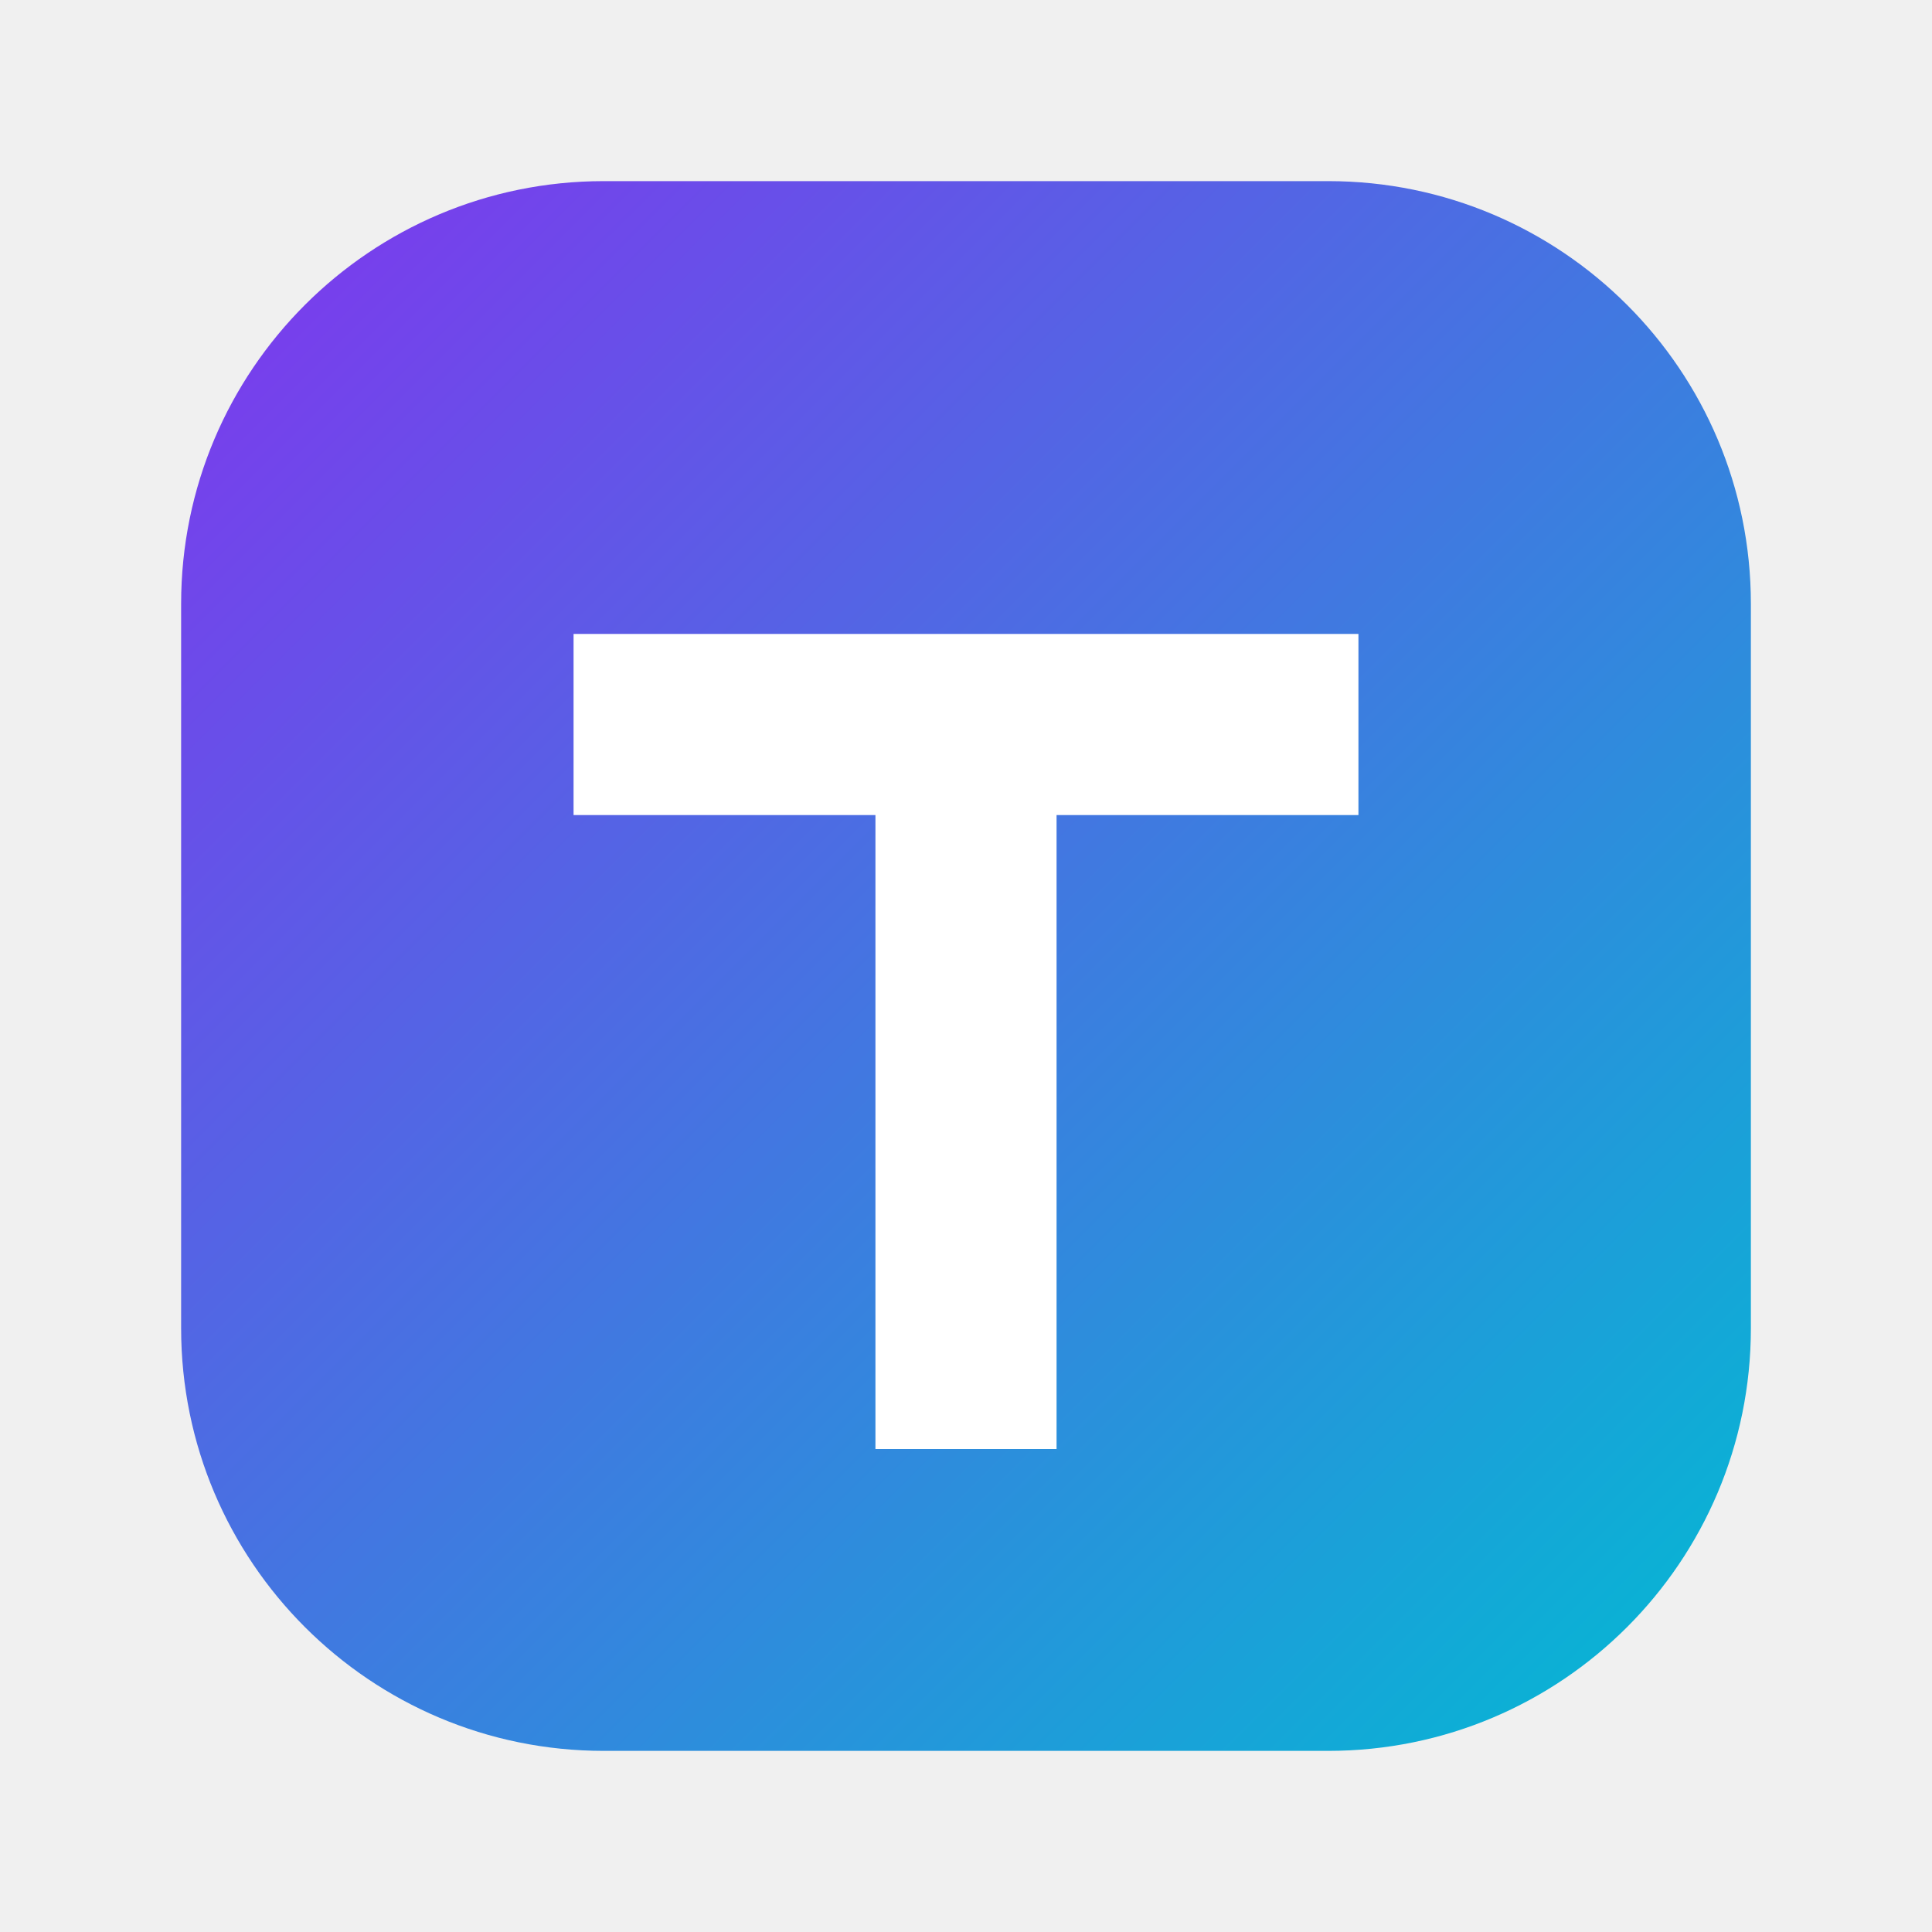
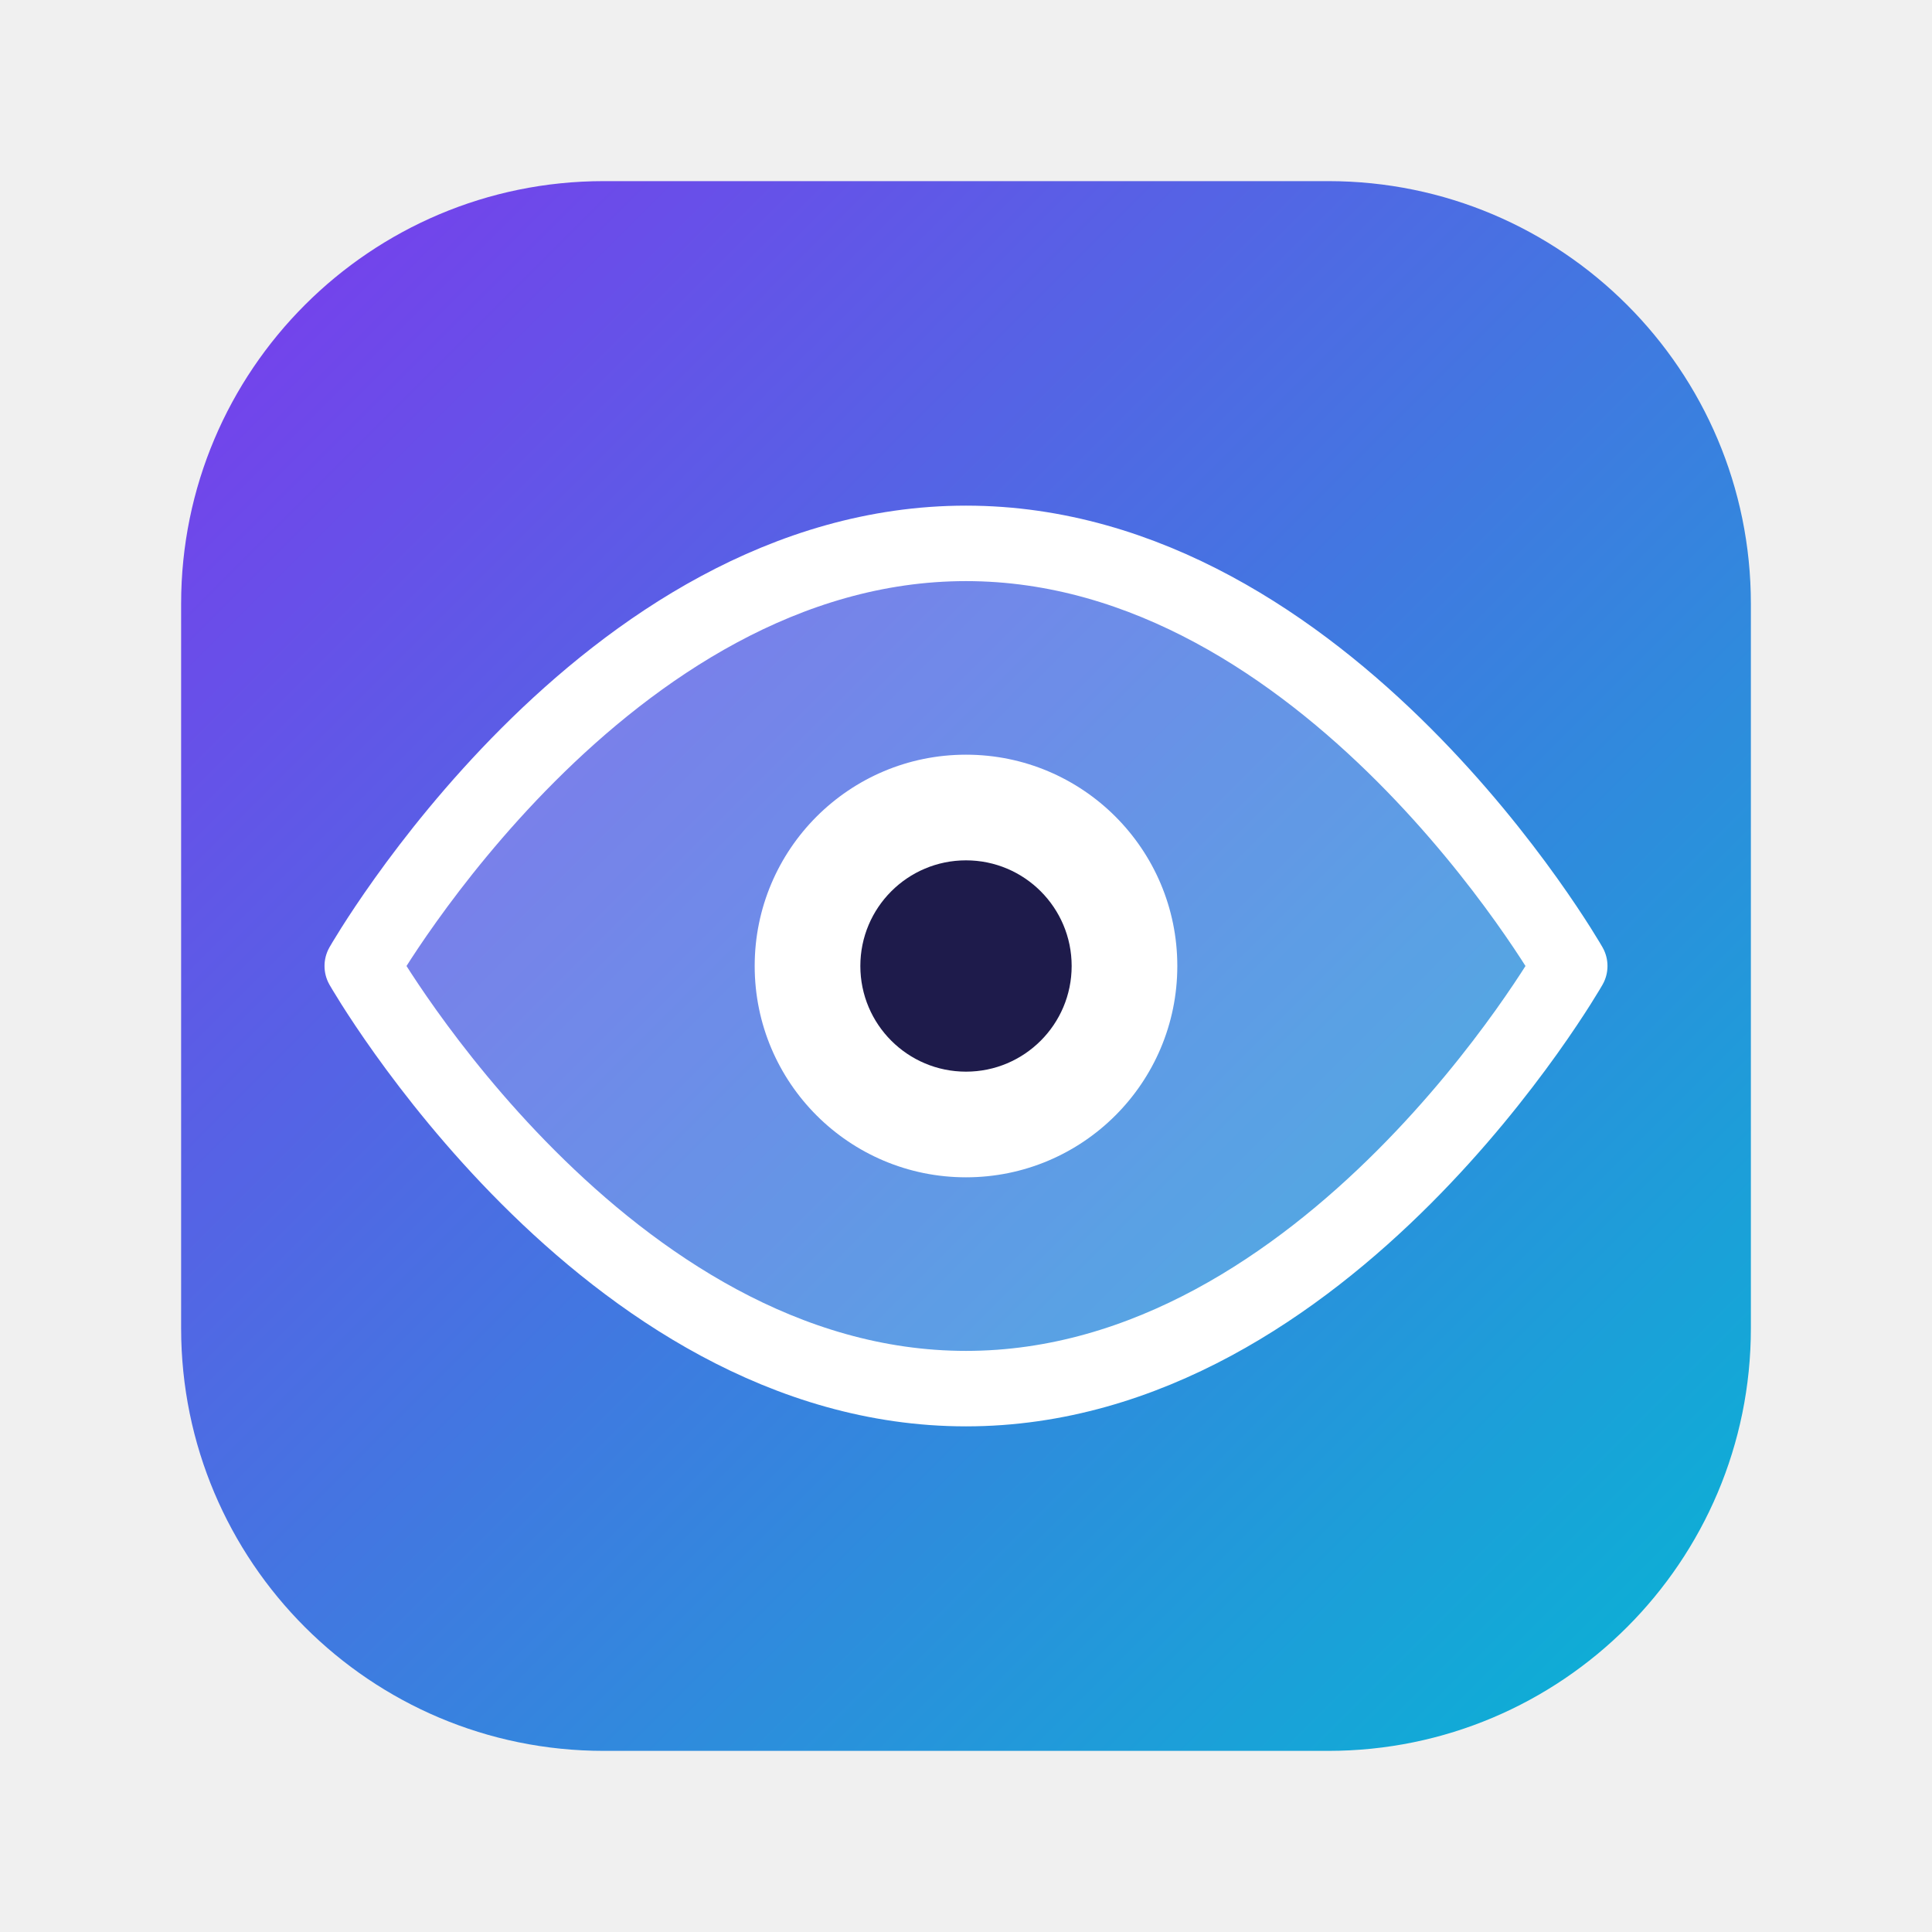
<svg xmlns="http://www.w3.org/2000/svg" viewBox="0 0 64 64" fill="none">
  <defs>
-     <linearGradient id="g" x1="8" y1="8" x2="56" y2="56" gradientUnits="userSpaceOnUse">
+     <linearGradient id="bg" x1="6" y1="6" x2="58" y2="58" gradientUnits="userSpaceOnUse">
      <stop stop-color="#7c3aed" />
      <stop offset="1" stop-color="#06b6d4" />
    </linearGradient>
  </defs>
-   <rect x="6" y="6" width="52" height="52" rx="14" fill="url(#g)" />
-   <path d="M19 21h26v6H35v21h-6V27H19v-6z" fill="#fff" />
+   <rect x="6" y="6" width="52" height="52" rx="14" fill="url(#bg)" />
+   <path d="M12 32s8-14 20-14 20 14 20 14-8 14-20 14S12 32 12 32z" fill="rgba(255,255,255,0.2)" stroke="#fff" stroke-width="2.5" stroke-linecap="round" stroke-linejoin="round" />
+   <circle cx="32" cy="32" r="7" fill="#fff" />
+   <circle cx="32" cy="32" r="3.5" fill="#1e1b4b" />
</svg>
